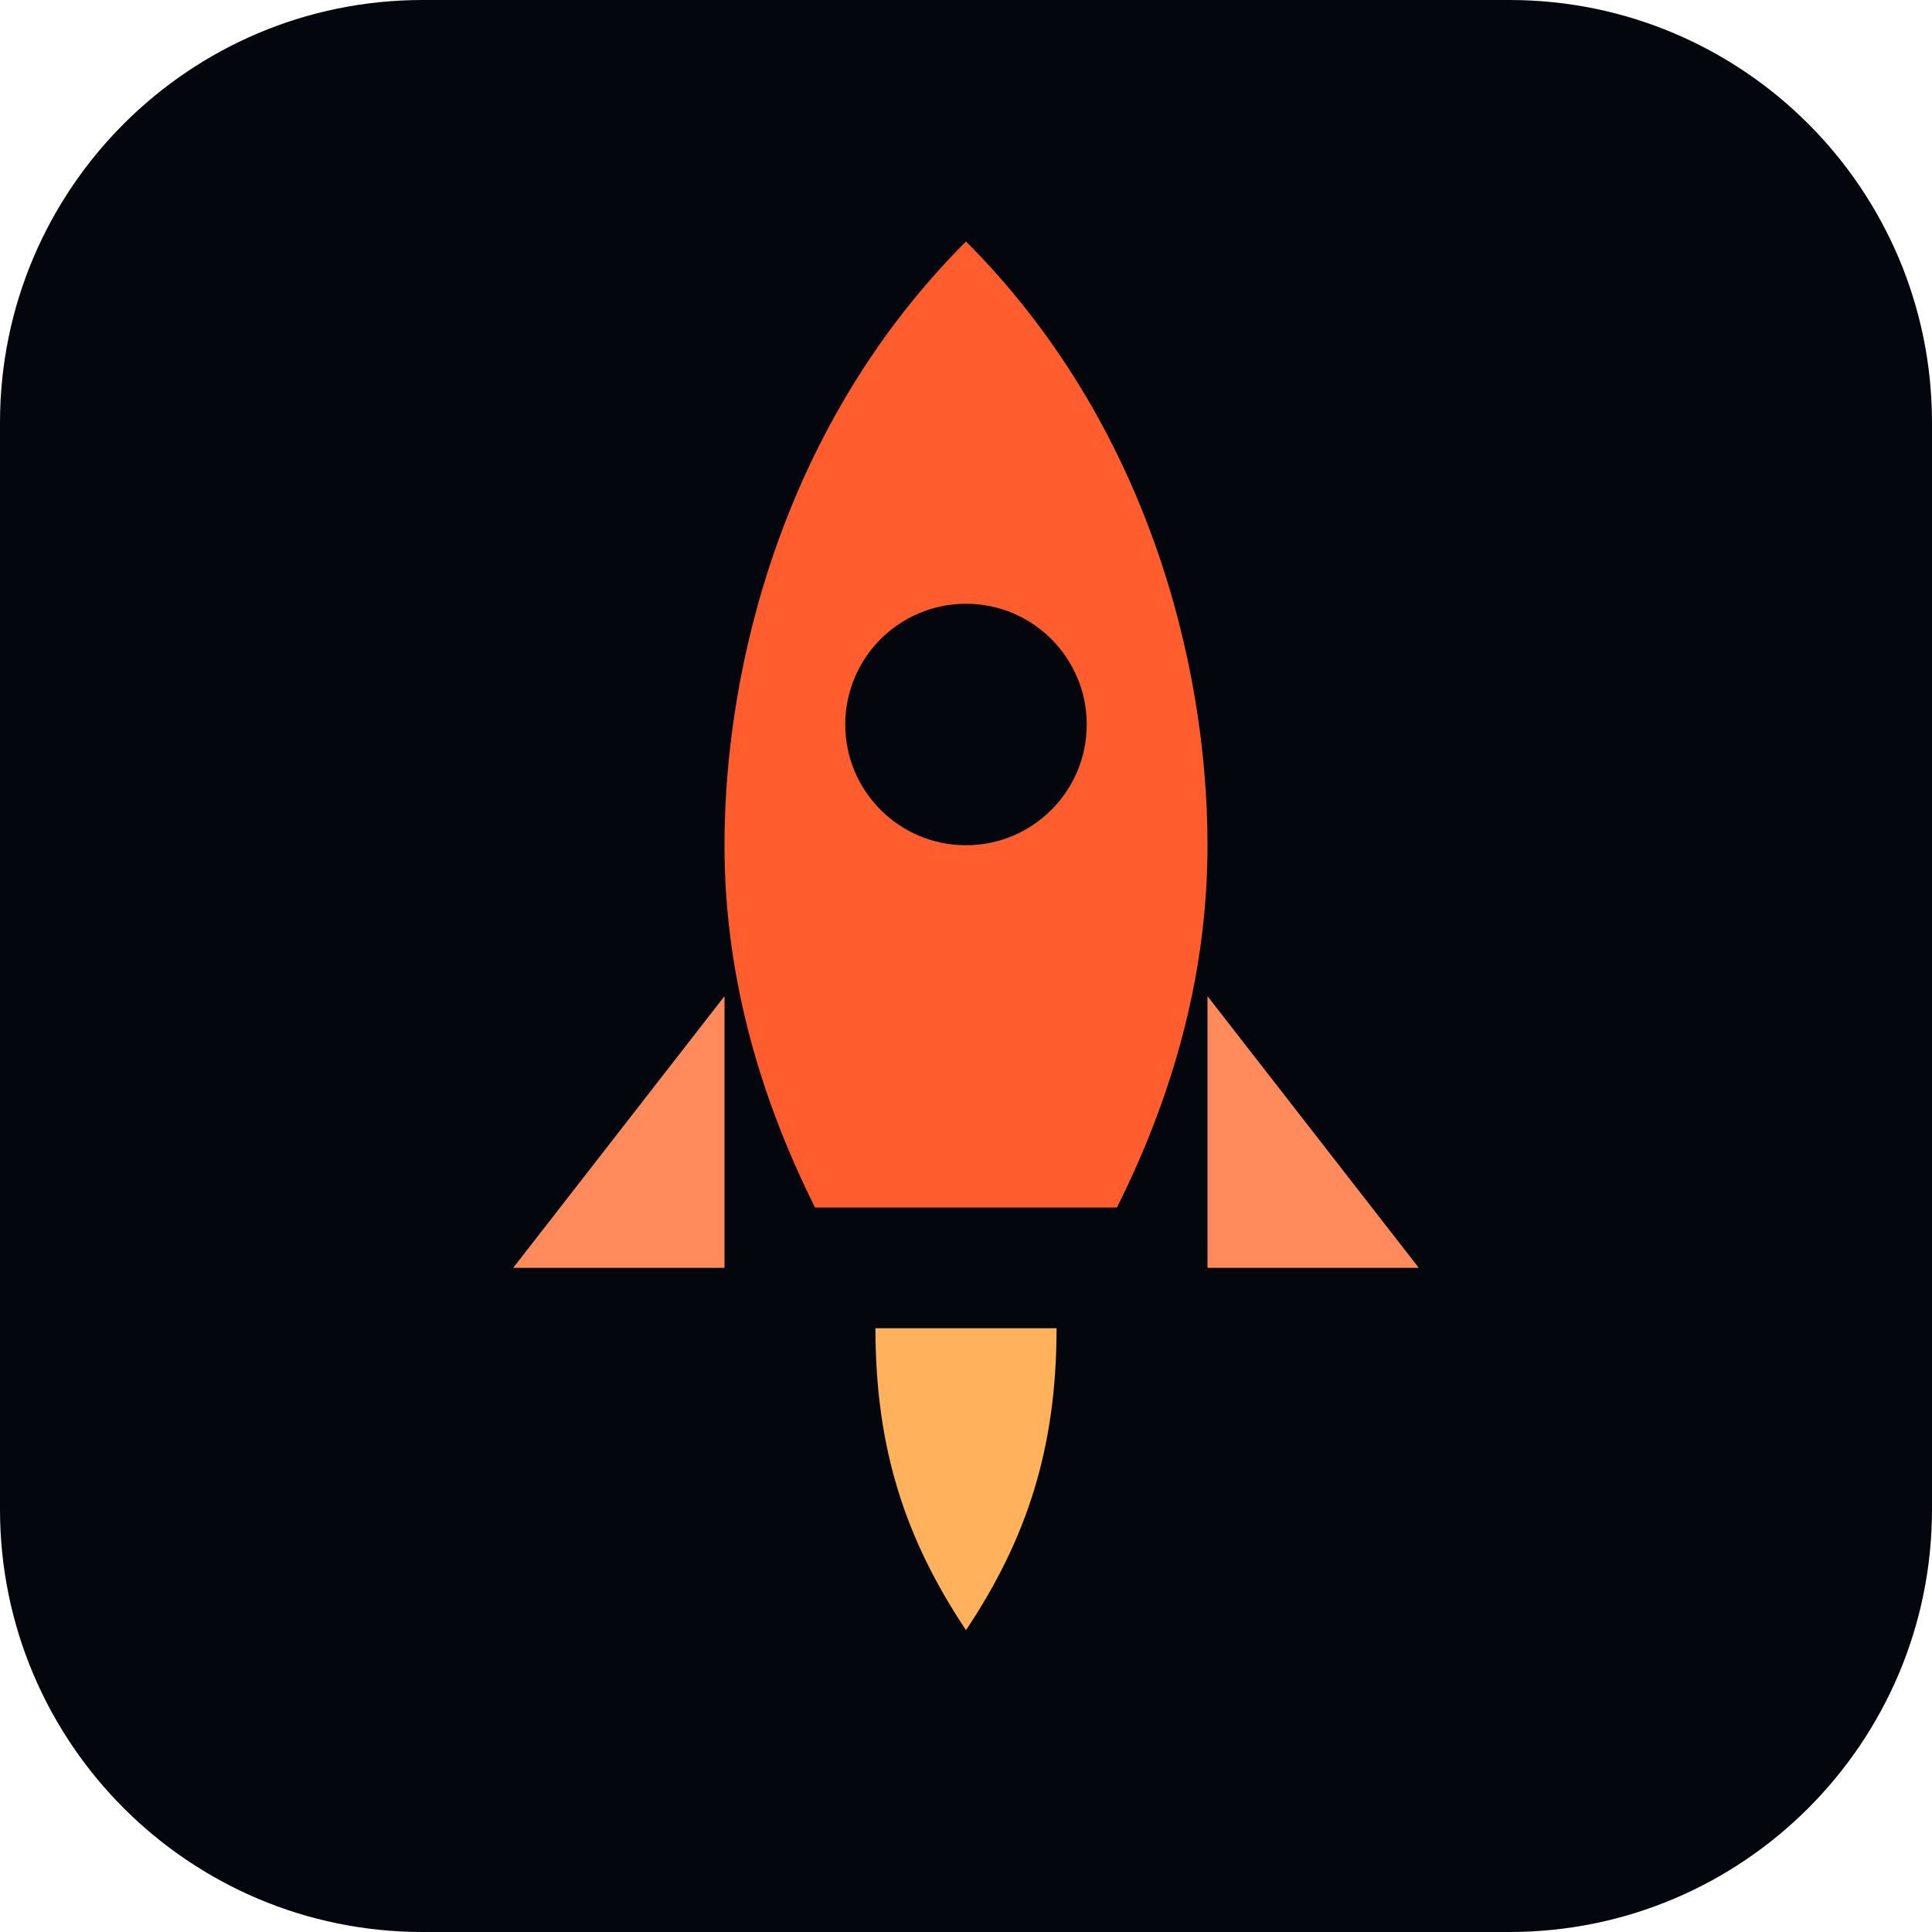
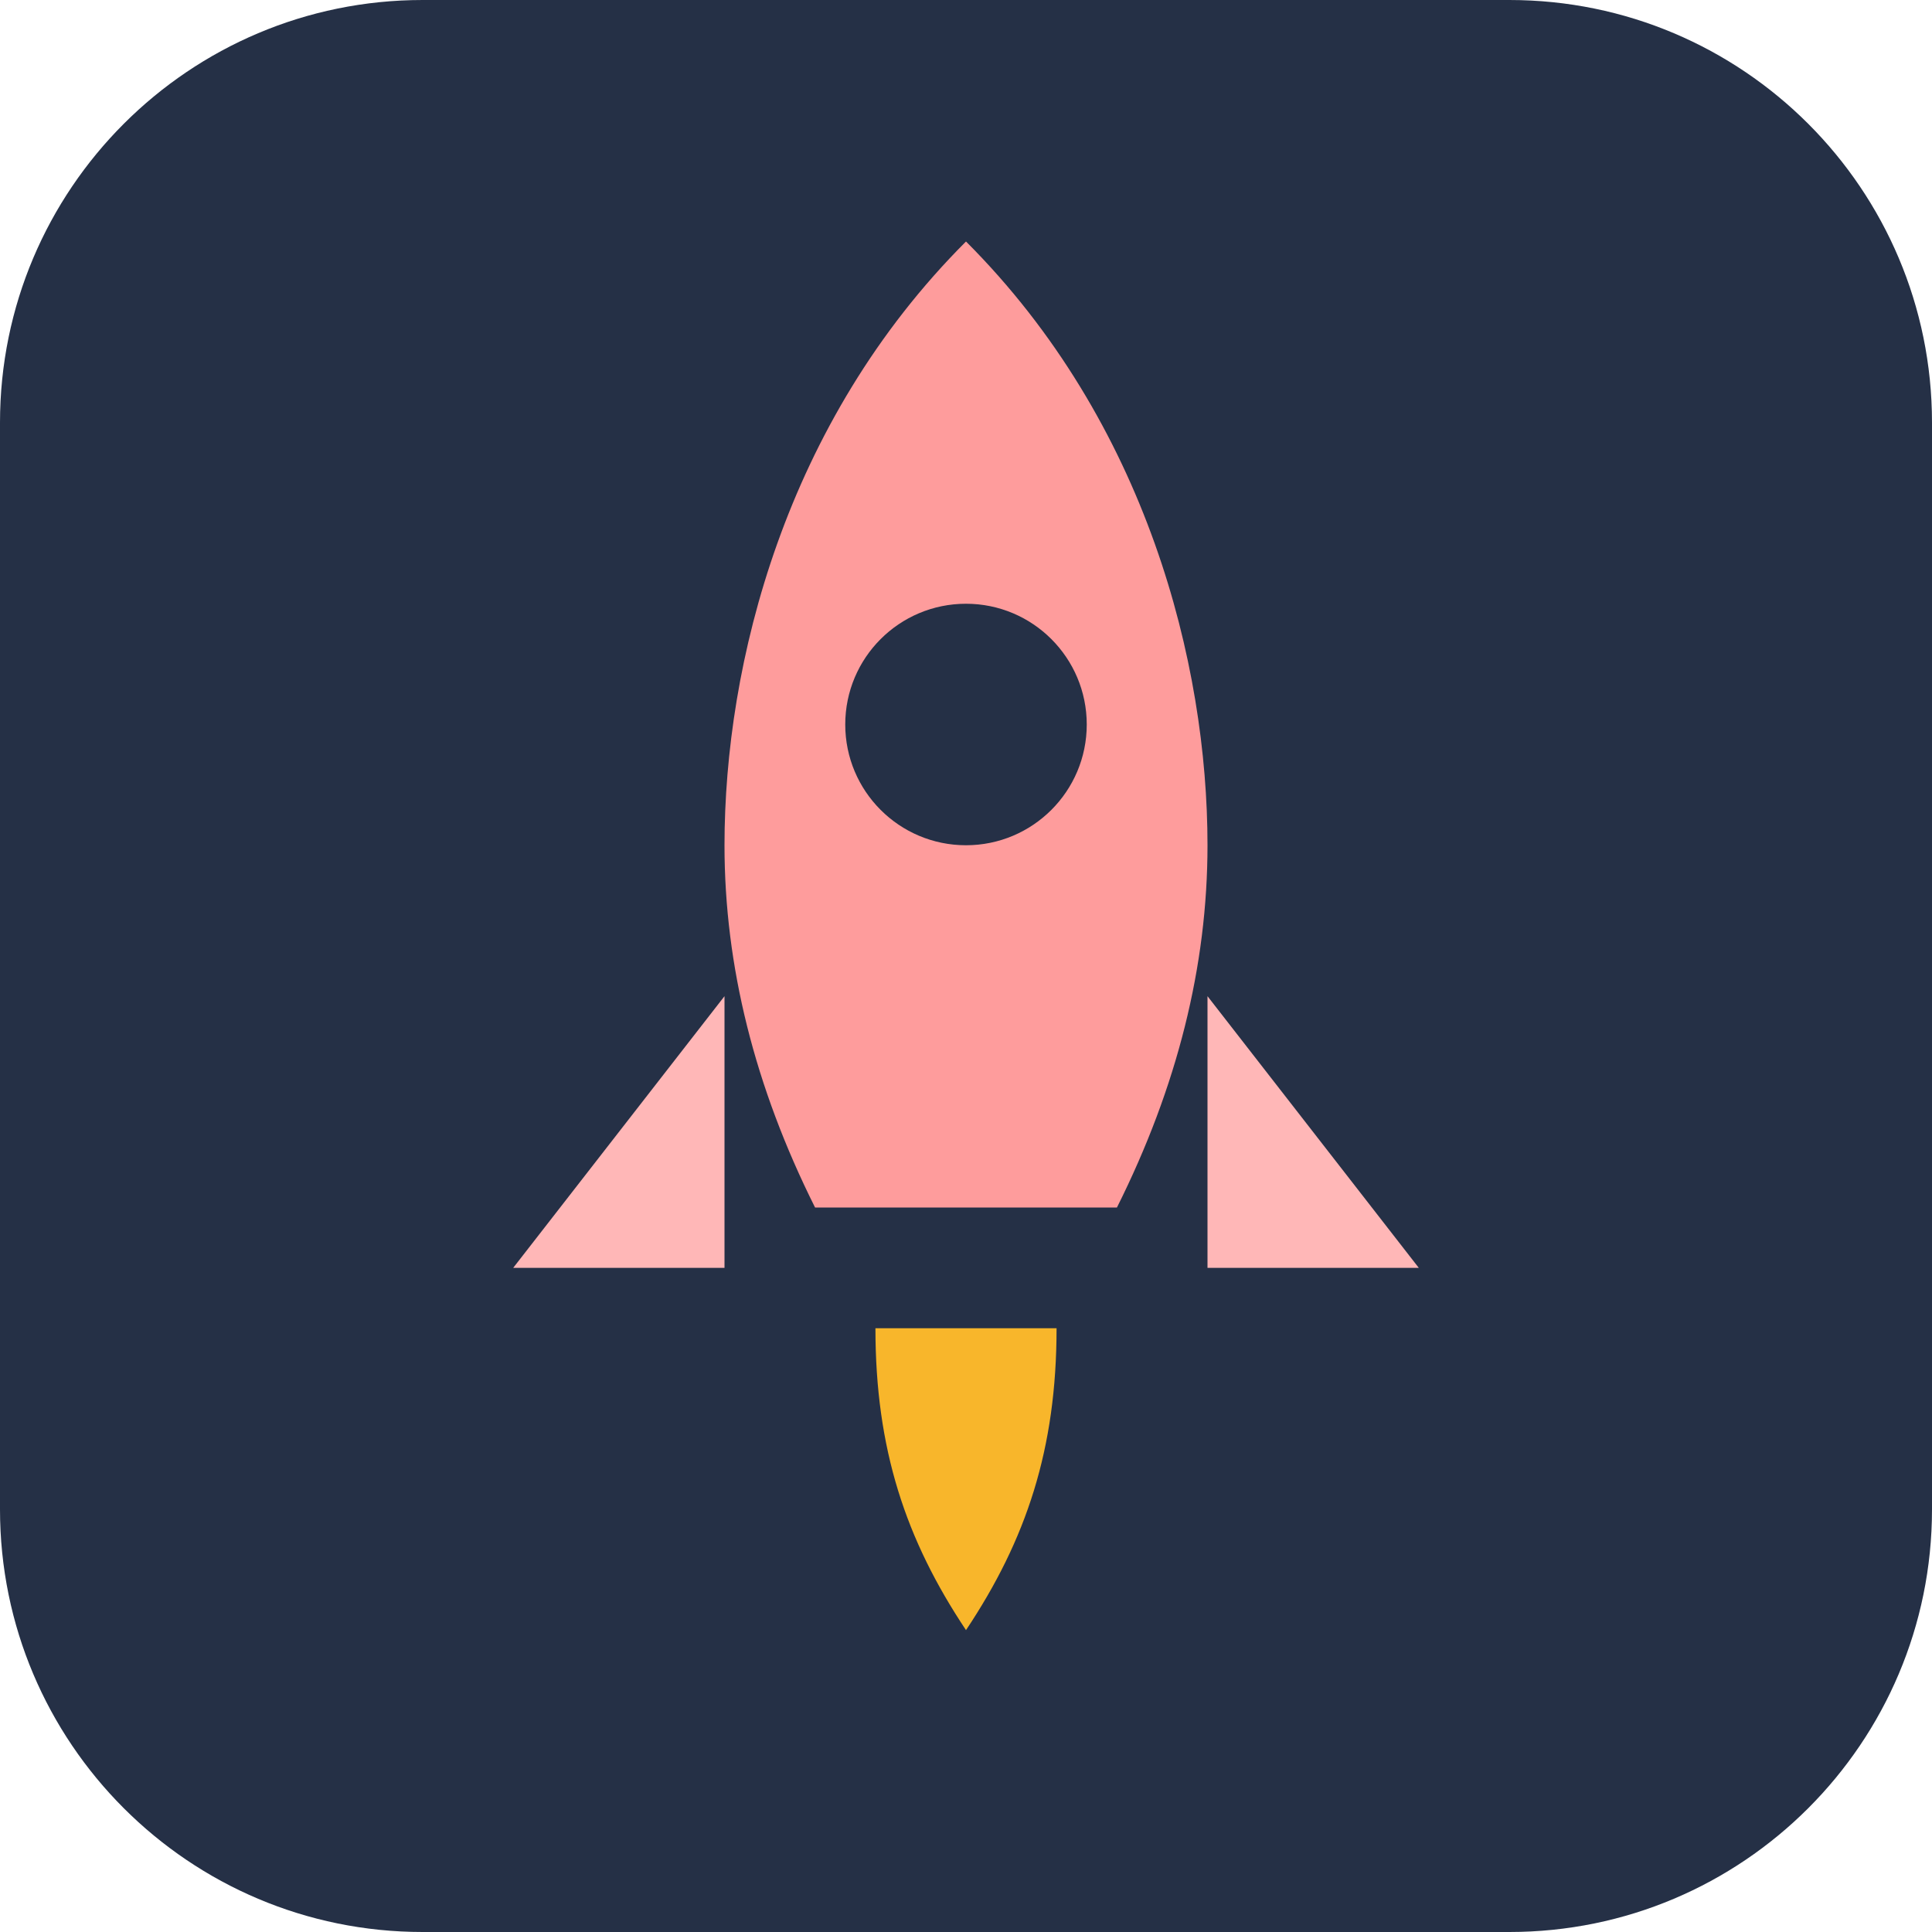
<svg xmlns="http://www.w3.org/2000/svg" viewBox="0 0 64 64">
-   <rect width="64" height="64" rx="14" fill="#04060d" />
-   <path d="M32 8c6 6 8 14 8 20 0 4-1 8-3 12H27c-2-4-3-8-3-12 0-6 2-14 8-20z" fill="#ff5d2e" />
-   <circle cx="32" cy="24" r="4" fill="#04060d" />
-   <path d="M24 33l-7 9h7z" fill="#ff8a5c" />
-   <path d="M40 33l7 9h-7z" fill="#ff8a5c" />
-   <path d="M29 44c0 4 1 7 3 10 2-3 3-6 3-10z" fill="#ffb15c" />
+   <rect width="64" height="64" rx="14" fill="#253046" />
+   <path d="M32 8c6 6 8 14 8 20 0 4-1 8-3 12H27c-2-4-3-8-3-12 0-6 2-14 8-20z" fill="#fe9c9c" />
+   <circle cx="32" cy="24" r="4" fill="#253046" />
+   <path d="M24 33l-7 9h7z" fill="#ffb7b7" />
+   <path d="M40 33l7 9h-7z" fill="#ffb7b7" />
+   <path d="M29 44c0 4 1 7 3 10 2-3 3-6 3-10z" fill="#f8b62b" />
</svg>
